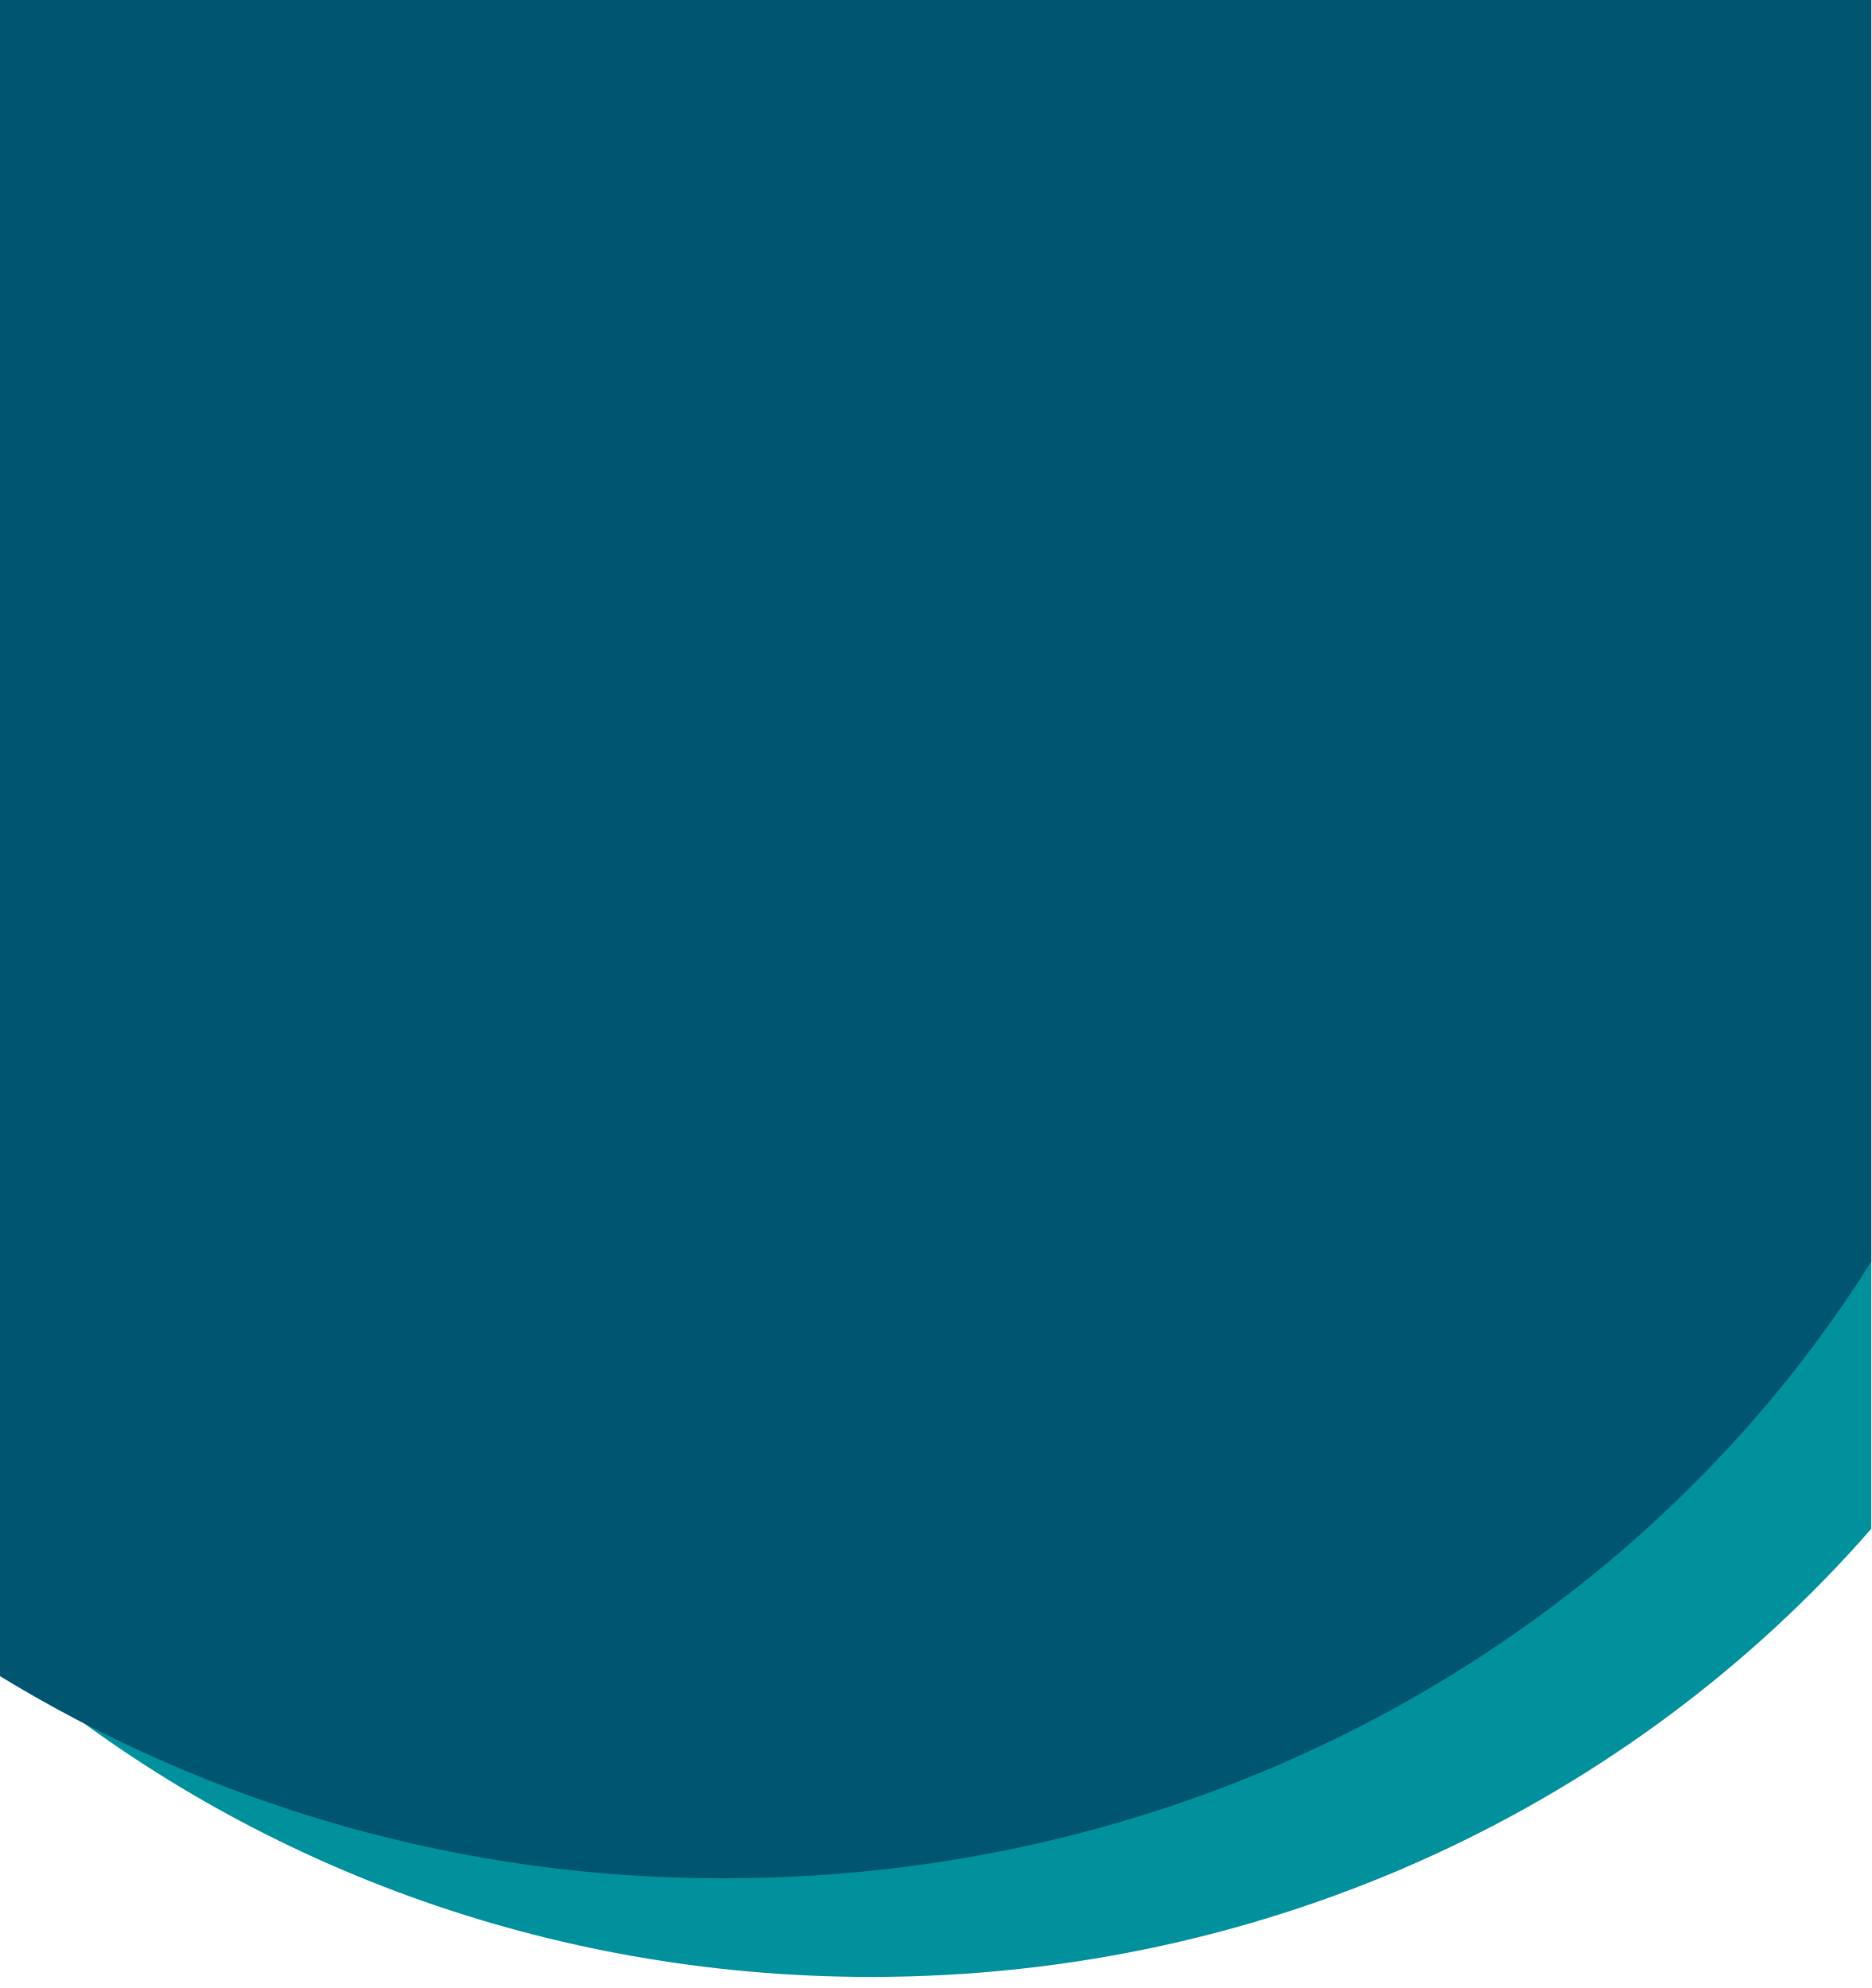
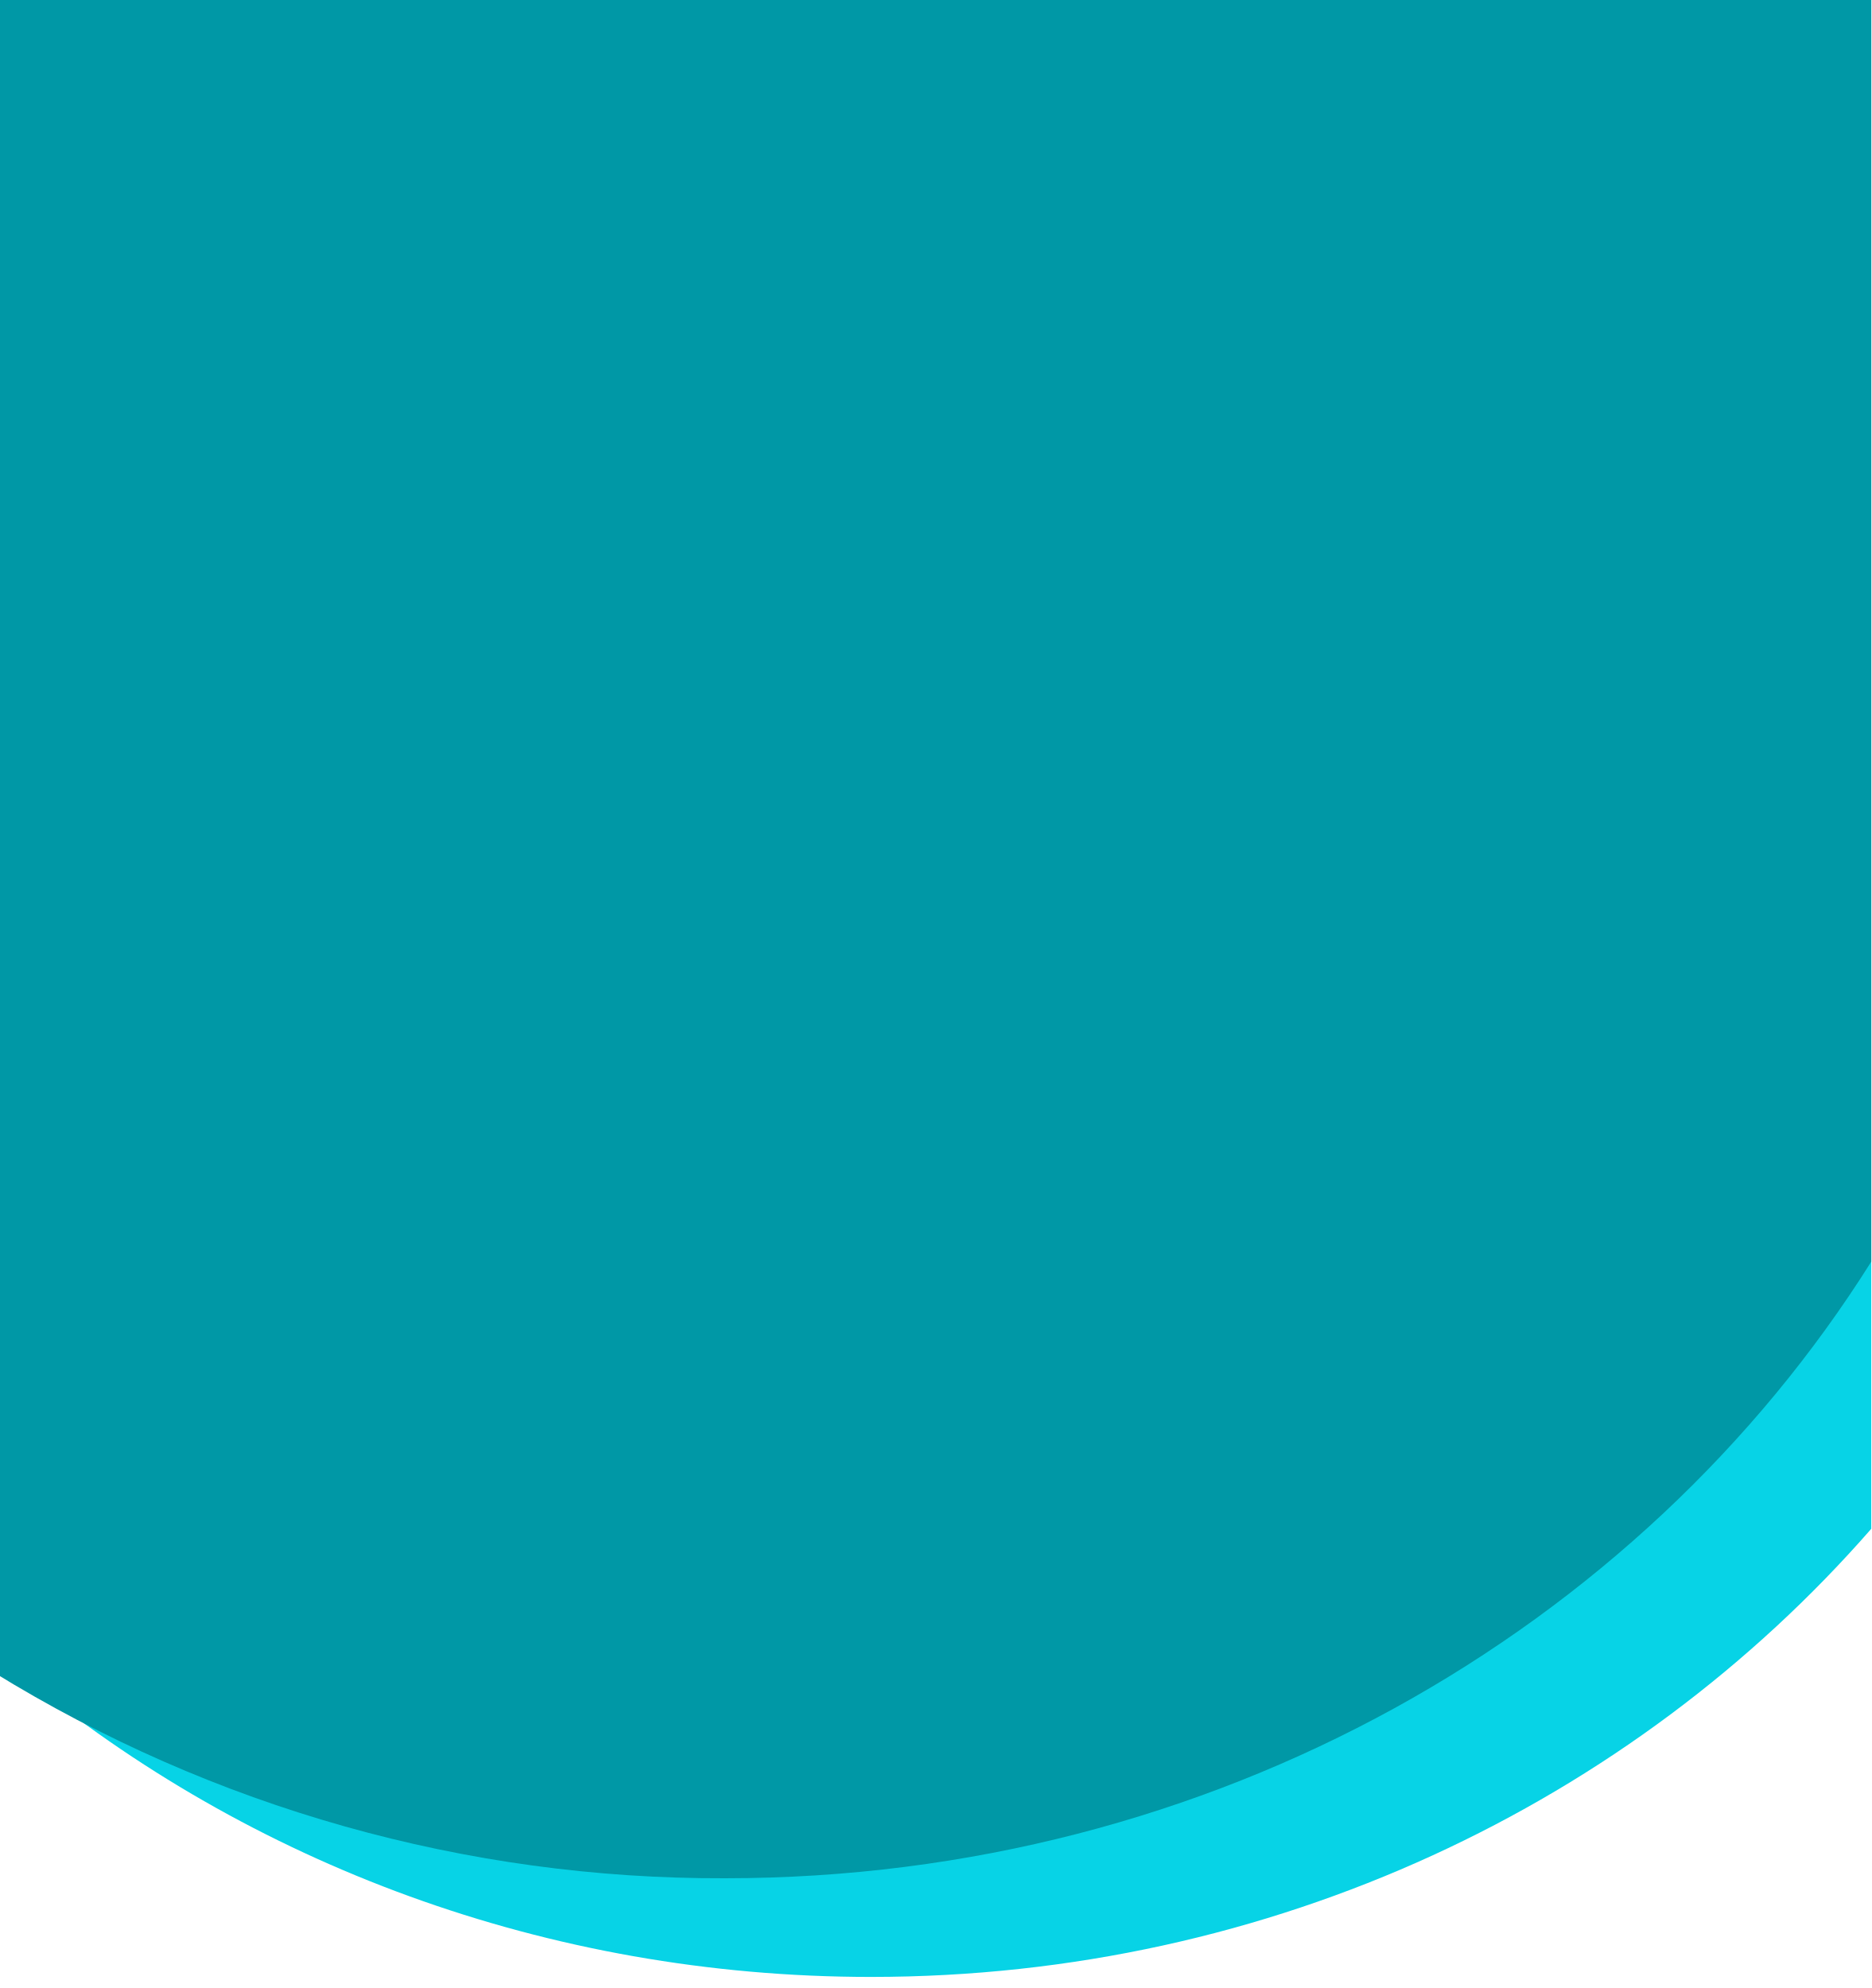
<svg xmlns="http://www.w3.org/2000/svg" id="Layer_1" data-name="Layer 1" viewBox="0 0 306 325">
  <defs>
-     <style>.cls-1{fill:none;}.cls-2{clip-path:url(#clip-path);}.cls-3{fill: #00919D;}.cls-4{fill: #005670;}</style>
+     <style>.cls-1{fill:none;}.cls-2{clip-path:url(#clip-path);}.cls-3{fill: #07d3e6;}.cls-4{fill: #0098a6;}</style>
    <clipPath id="clip-path">
      <rect class="cls-1" width="306" height="325" />
    </clipPath>
  </defs>
  <rect class="cls-1" width="306" height="325" />
  <g class="cls-2">
    <path id="Path_1" data-name="Path 1" class="cls-3" d="M305.9-3V249.93c-39.11,44.79-97.83,73.26-163.51,73.26-53.12,0-101.72-18.64-139-49.49-.64-.52-1.28-1-1.9-1.58l1.9,1.23V-3Z" />
    <g id="Group_1" data-name="Group 1">
      <path id="Path_2" data-name="Path 2" class="cls-4" d="M305.9-1.63V206.26C268,266.58,198.3,307.06,118.5,307.06A226.18,226.18,0,0,1-1.1,273.35V-3H305C305.33-2.55,305.62-2.09,305.9-1.63Z" />
    </g>
  </g>
</svg>
